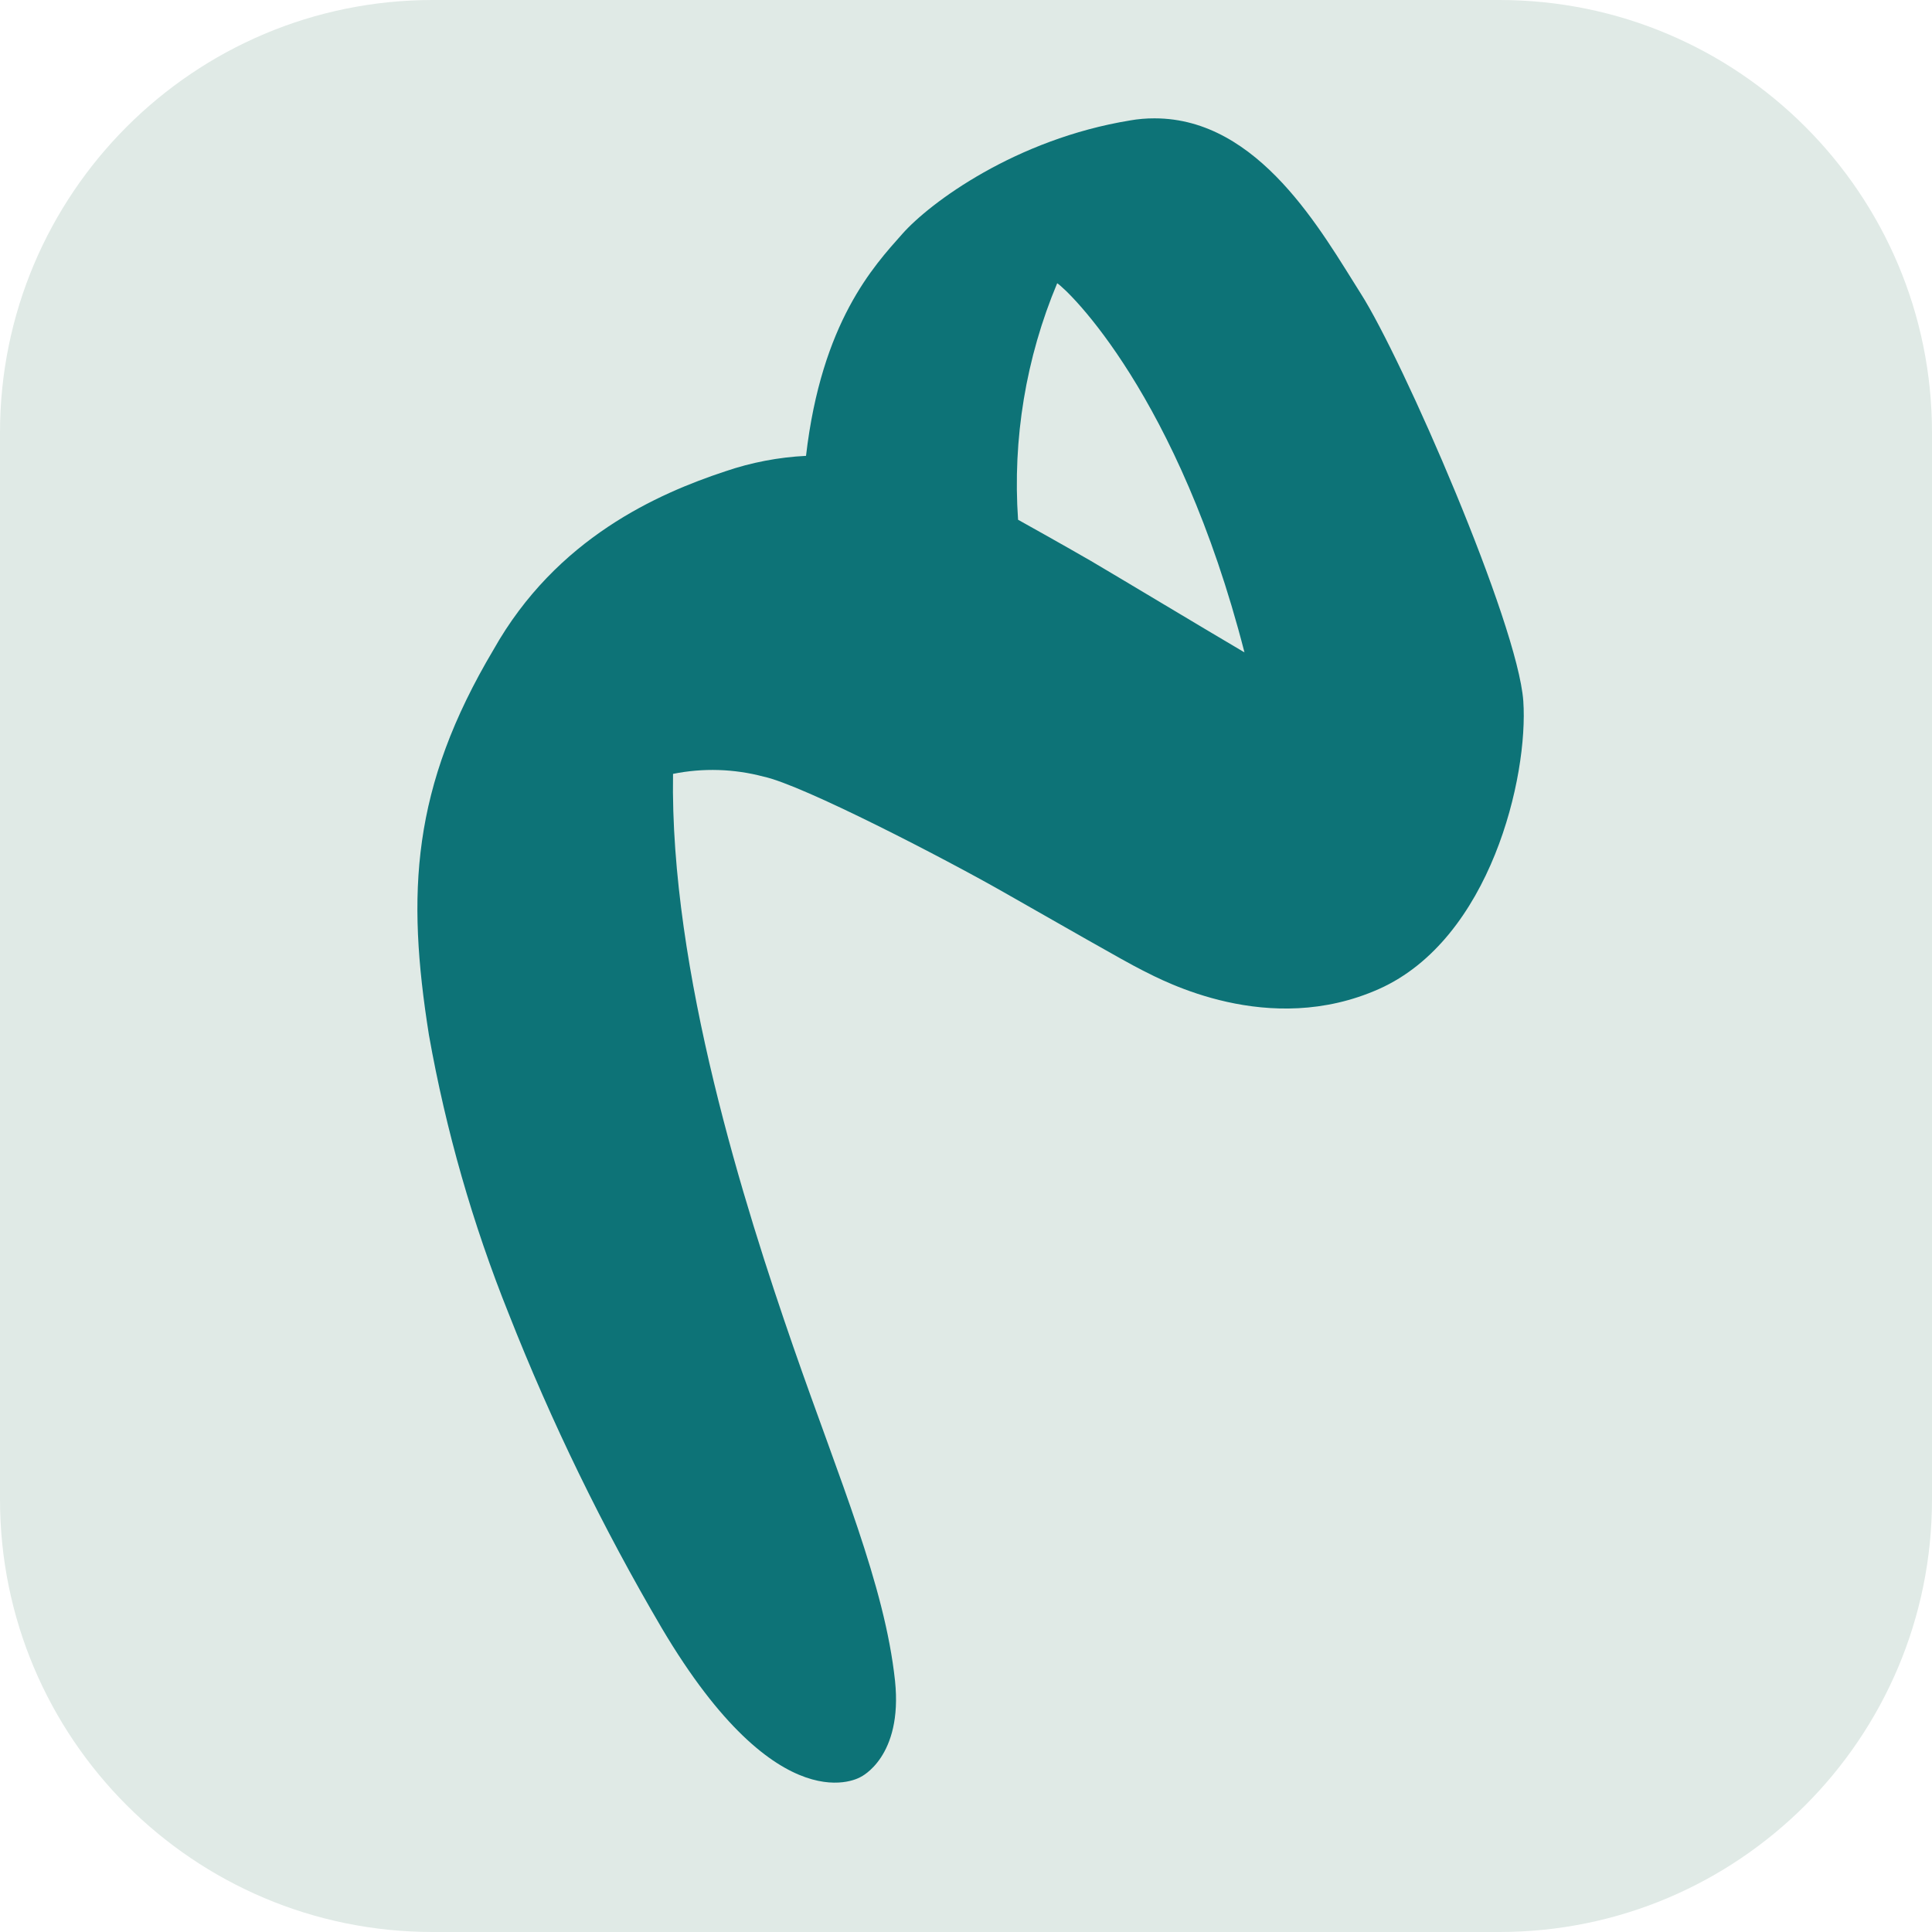
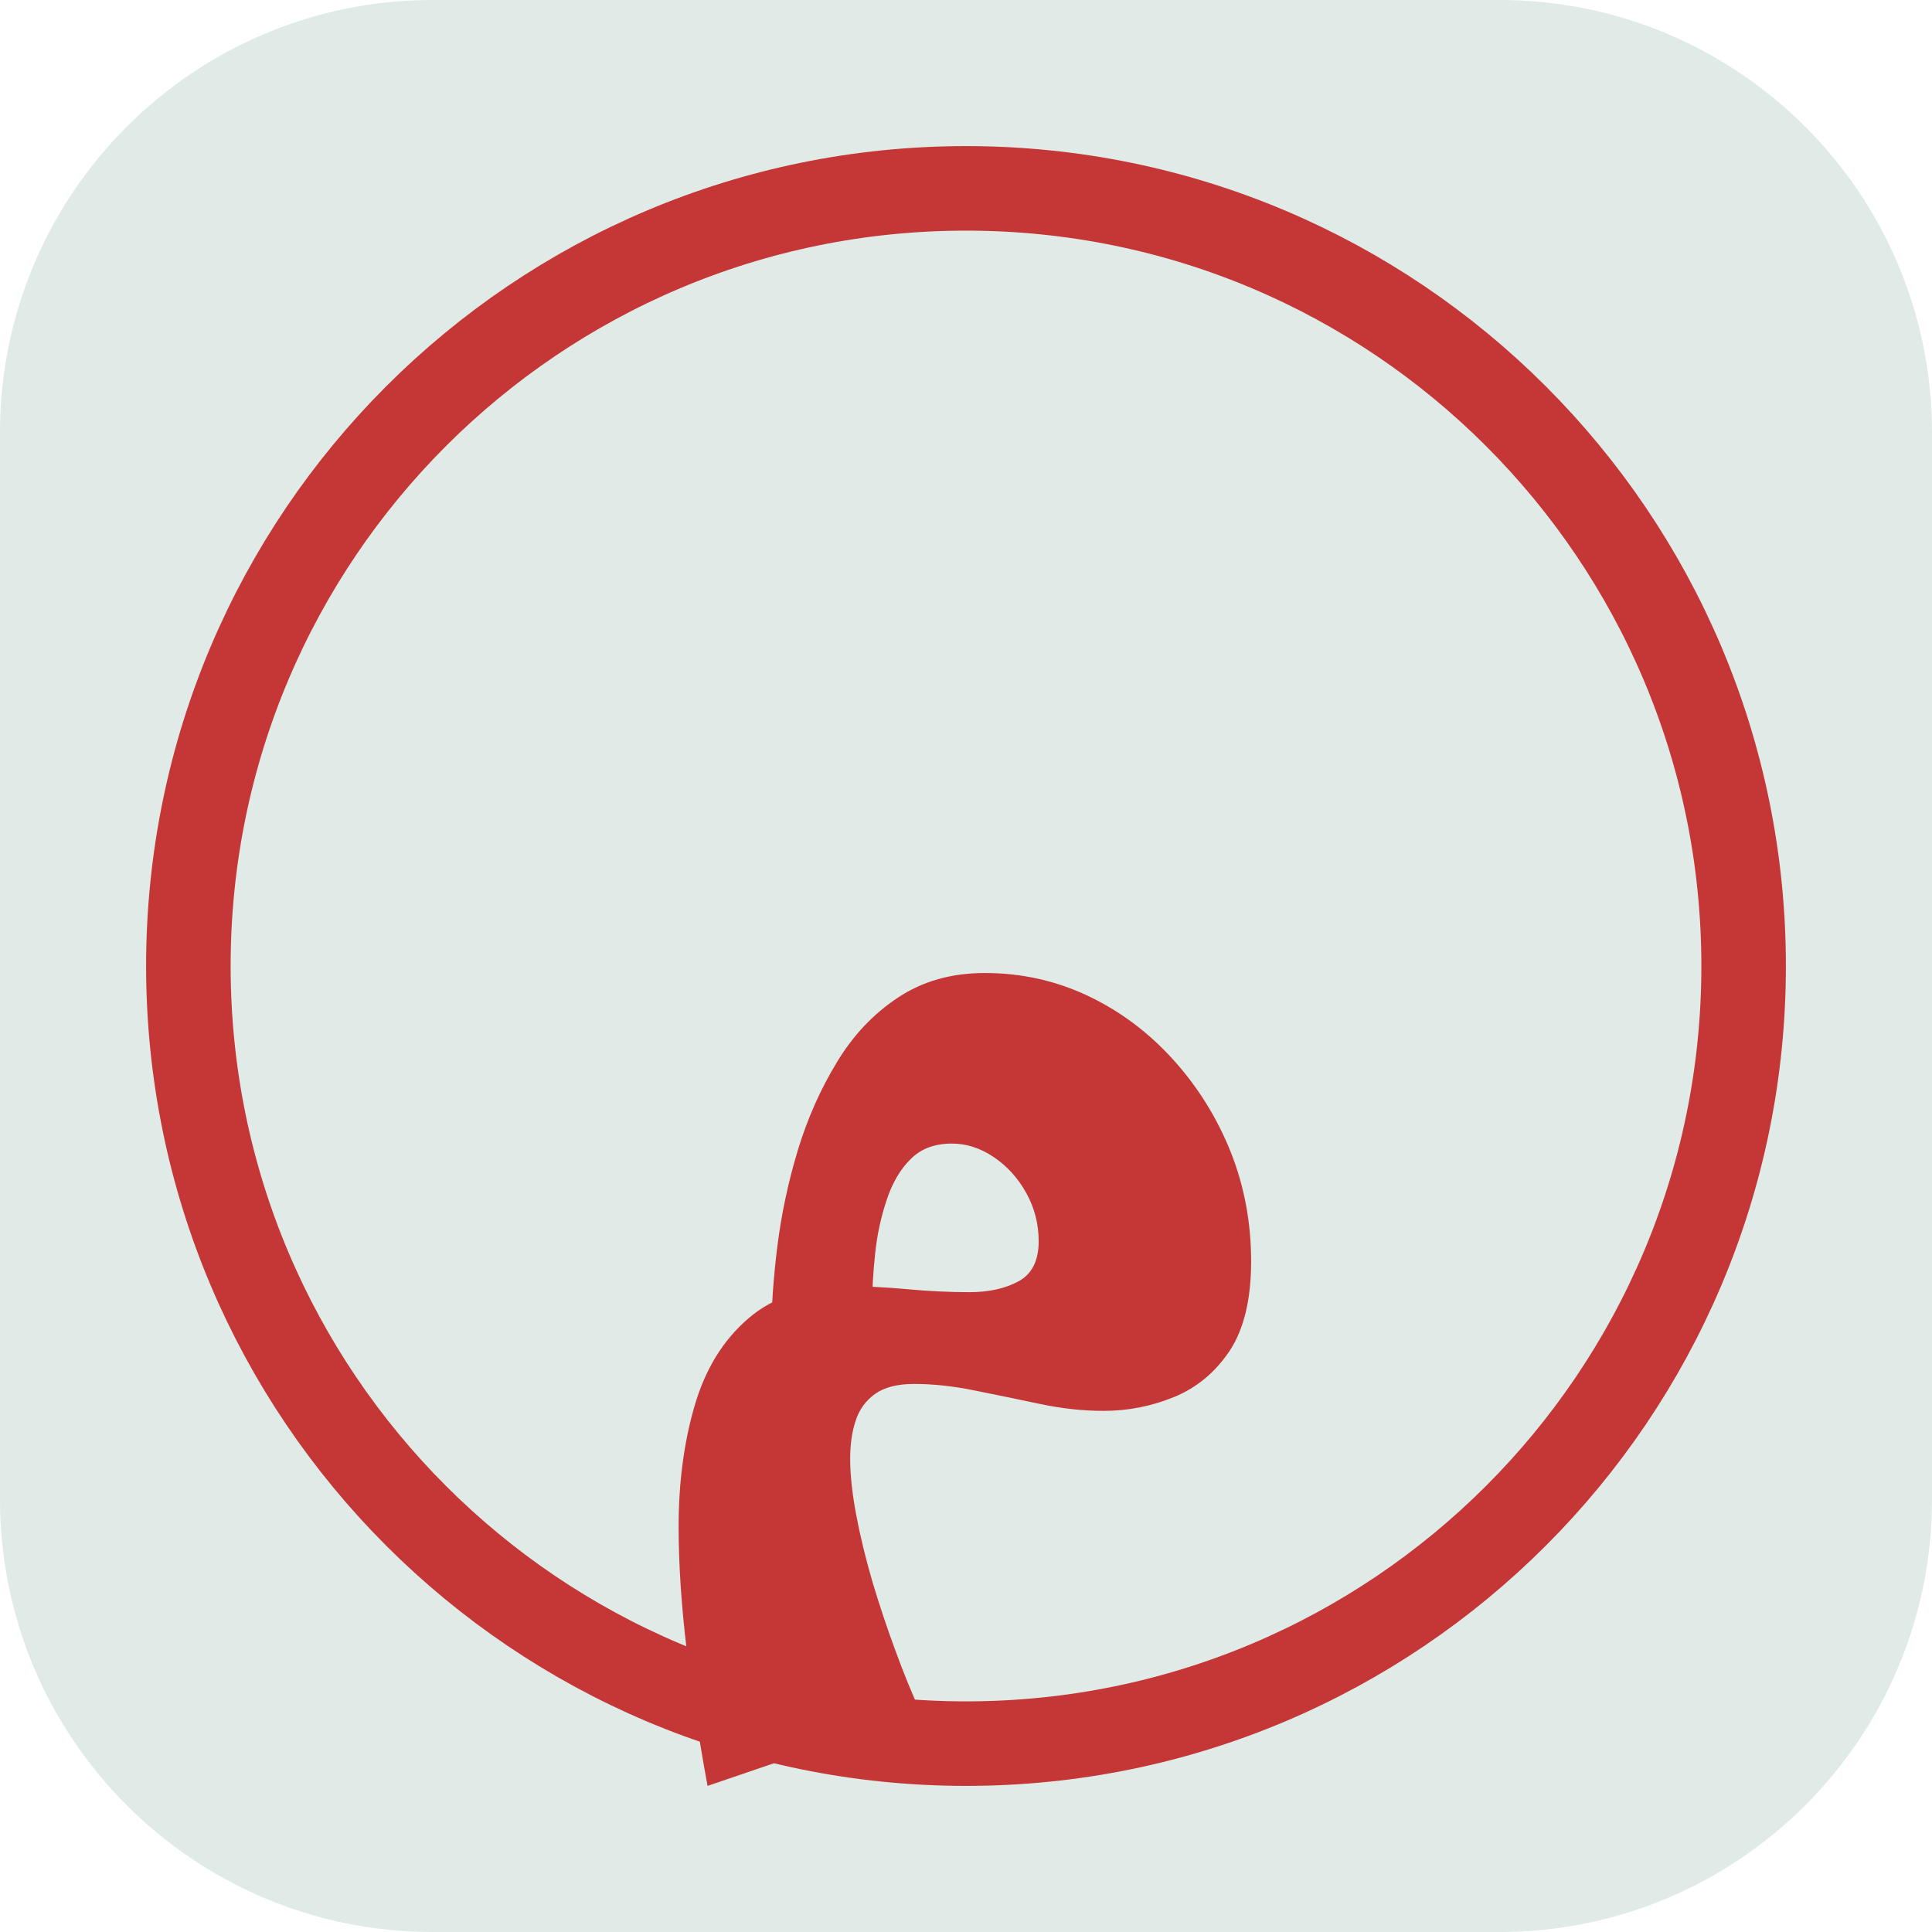
<svg xmlns="http://www.w3.org/2000/svg" width="192" height="192" viewBox="0 0 192 192">
  <rect width="192" height="192" rx="43" fill="#e0eae6" />
-   <svg x="24" y="6" width="144" height="180" viewBox="118 152 93 138">
-     <path fill="#0d7377" d="M177,156.577c-8.706,1.423-15.241,6.257-17.357,8.65-2.167,2.441-6.147,6.7-7.332,16.905a22.5,22.5,0,0,0-6.146,1.177C141.051,185,133.3,188.382,128.5,196.9c-6.245,10.51-6.639,18.538-4.918,29.366a107.479,107.479,0,0,0,6.079,21.233,170.644,170.644,0,0,0,11.662,23.951c9,15.2,15.162,11.33,15.162,11.33s3.214-1.5,2.608-7.314c-.787-7.318-4.208-15.237-7.753-25.458-3.676-10.615-9.41-28.628-9.161-43.646a15.176,15.176,0,0,1,6.914.213c2.977.638,13.827,6.267,18.231,8.775,4.389,2.485,9.157,5.248,10.66,6s9.584,5.142,17.985,1.4c8.5-3.8,11.39-16.2,10.992-21.94-.426-5.931-9.2-26.056-12.387-31.049-2.946-4.645-7.724-13.344-15.709-13.344a10.621,10.621,0,0,0-1.863.158m-3,33.554c-2.086-1.209-5.535-3.129-5.535-3.129a39.562,39.562,0,0,1,2.981-18.02c.822.526,9.23,8.512,14.269,28.126-2.914-1.713-9.637-5.758-11.715-6.977" />
+   <svg x="12" y="12" width="168" height="168" viewBox="0 0 100 100">
+     <circle cx="50" cy="50" r="46" fill="none" stroke="#c53637" stroke-width="5" />
+     <g transform="translate(33, 10) scale(1.18)">
+       <path fill="#c53637" d="M1.45 75Q0.85 71.75 0.42 68.30Q0 64.85 0 62.00Q0 58.70 0.80 55.95Q1.60 53.20 3.48 51.58Q5.35 49.95 8.50 49.95Q9.80 49.95 11.45 50.10Q13.10 50.25 14.57 50.25Q16.05 50.25 17.05 49.70Q18.05 49.15 18.05 47.70Q18.05 46.40 17.43 45.28Q16.80 44.15 15.80 43.48Q14.80 42.80 13.70 42.80Q12.40 42.80 11.63 43.58Q10.85 44.35 10.43 45.63Q10 46.90 9.85 48.33Q9.70 49.75 9.70 51.00L4.65 52.30Q4.65 50.35 4.95 47.95Q5.25 45.55 5.97 43.15Q6.70 40.75 7.93 38.73Q9.15 36.70 11 35.48Q12.85 34.25 15.35 34.25Q18.10 34.25 20.53 35.40Q22.95 36.55 24.80 38.60Q26.65 40.65 27.68 43.23Q28.70 45.80 28.70 48.70Q28.70 51.55 27.63 53.18Q26.55 54.80 24.85 55.50Q23.15 56.20 21.30 56.20Q19.75 56.20 18.10 55.85Q16.45 55.50 14.85 55.18Q13.25 54.85 11.80 54.85Q10.55 54.85 9.85 55.35Q9.15 55.85 8.88 56.68Q8.60 57.50 8.60 58.60Q8.60 59.80 8.90 61.40Q9.20 63.00 9.72 64.78Q10.25 66.55 10.88 68.25Q11.50 69.95 12.15 71.35L1.45 75Z" />
+     </g>
  </svg>
</svg>
